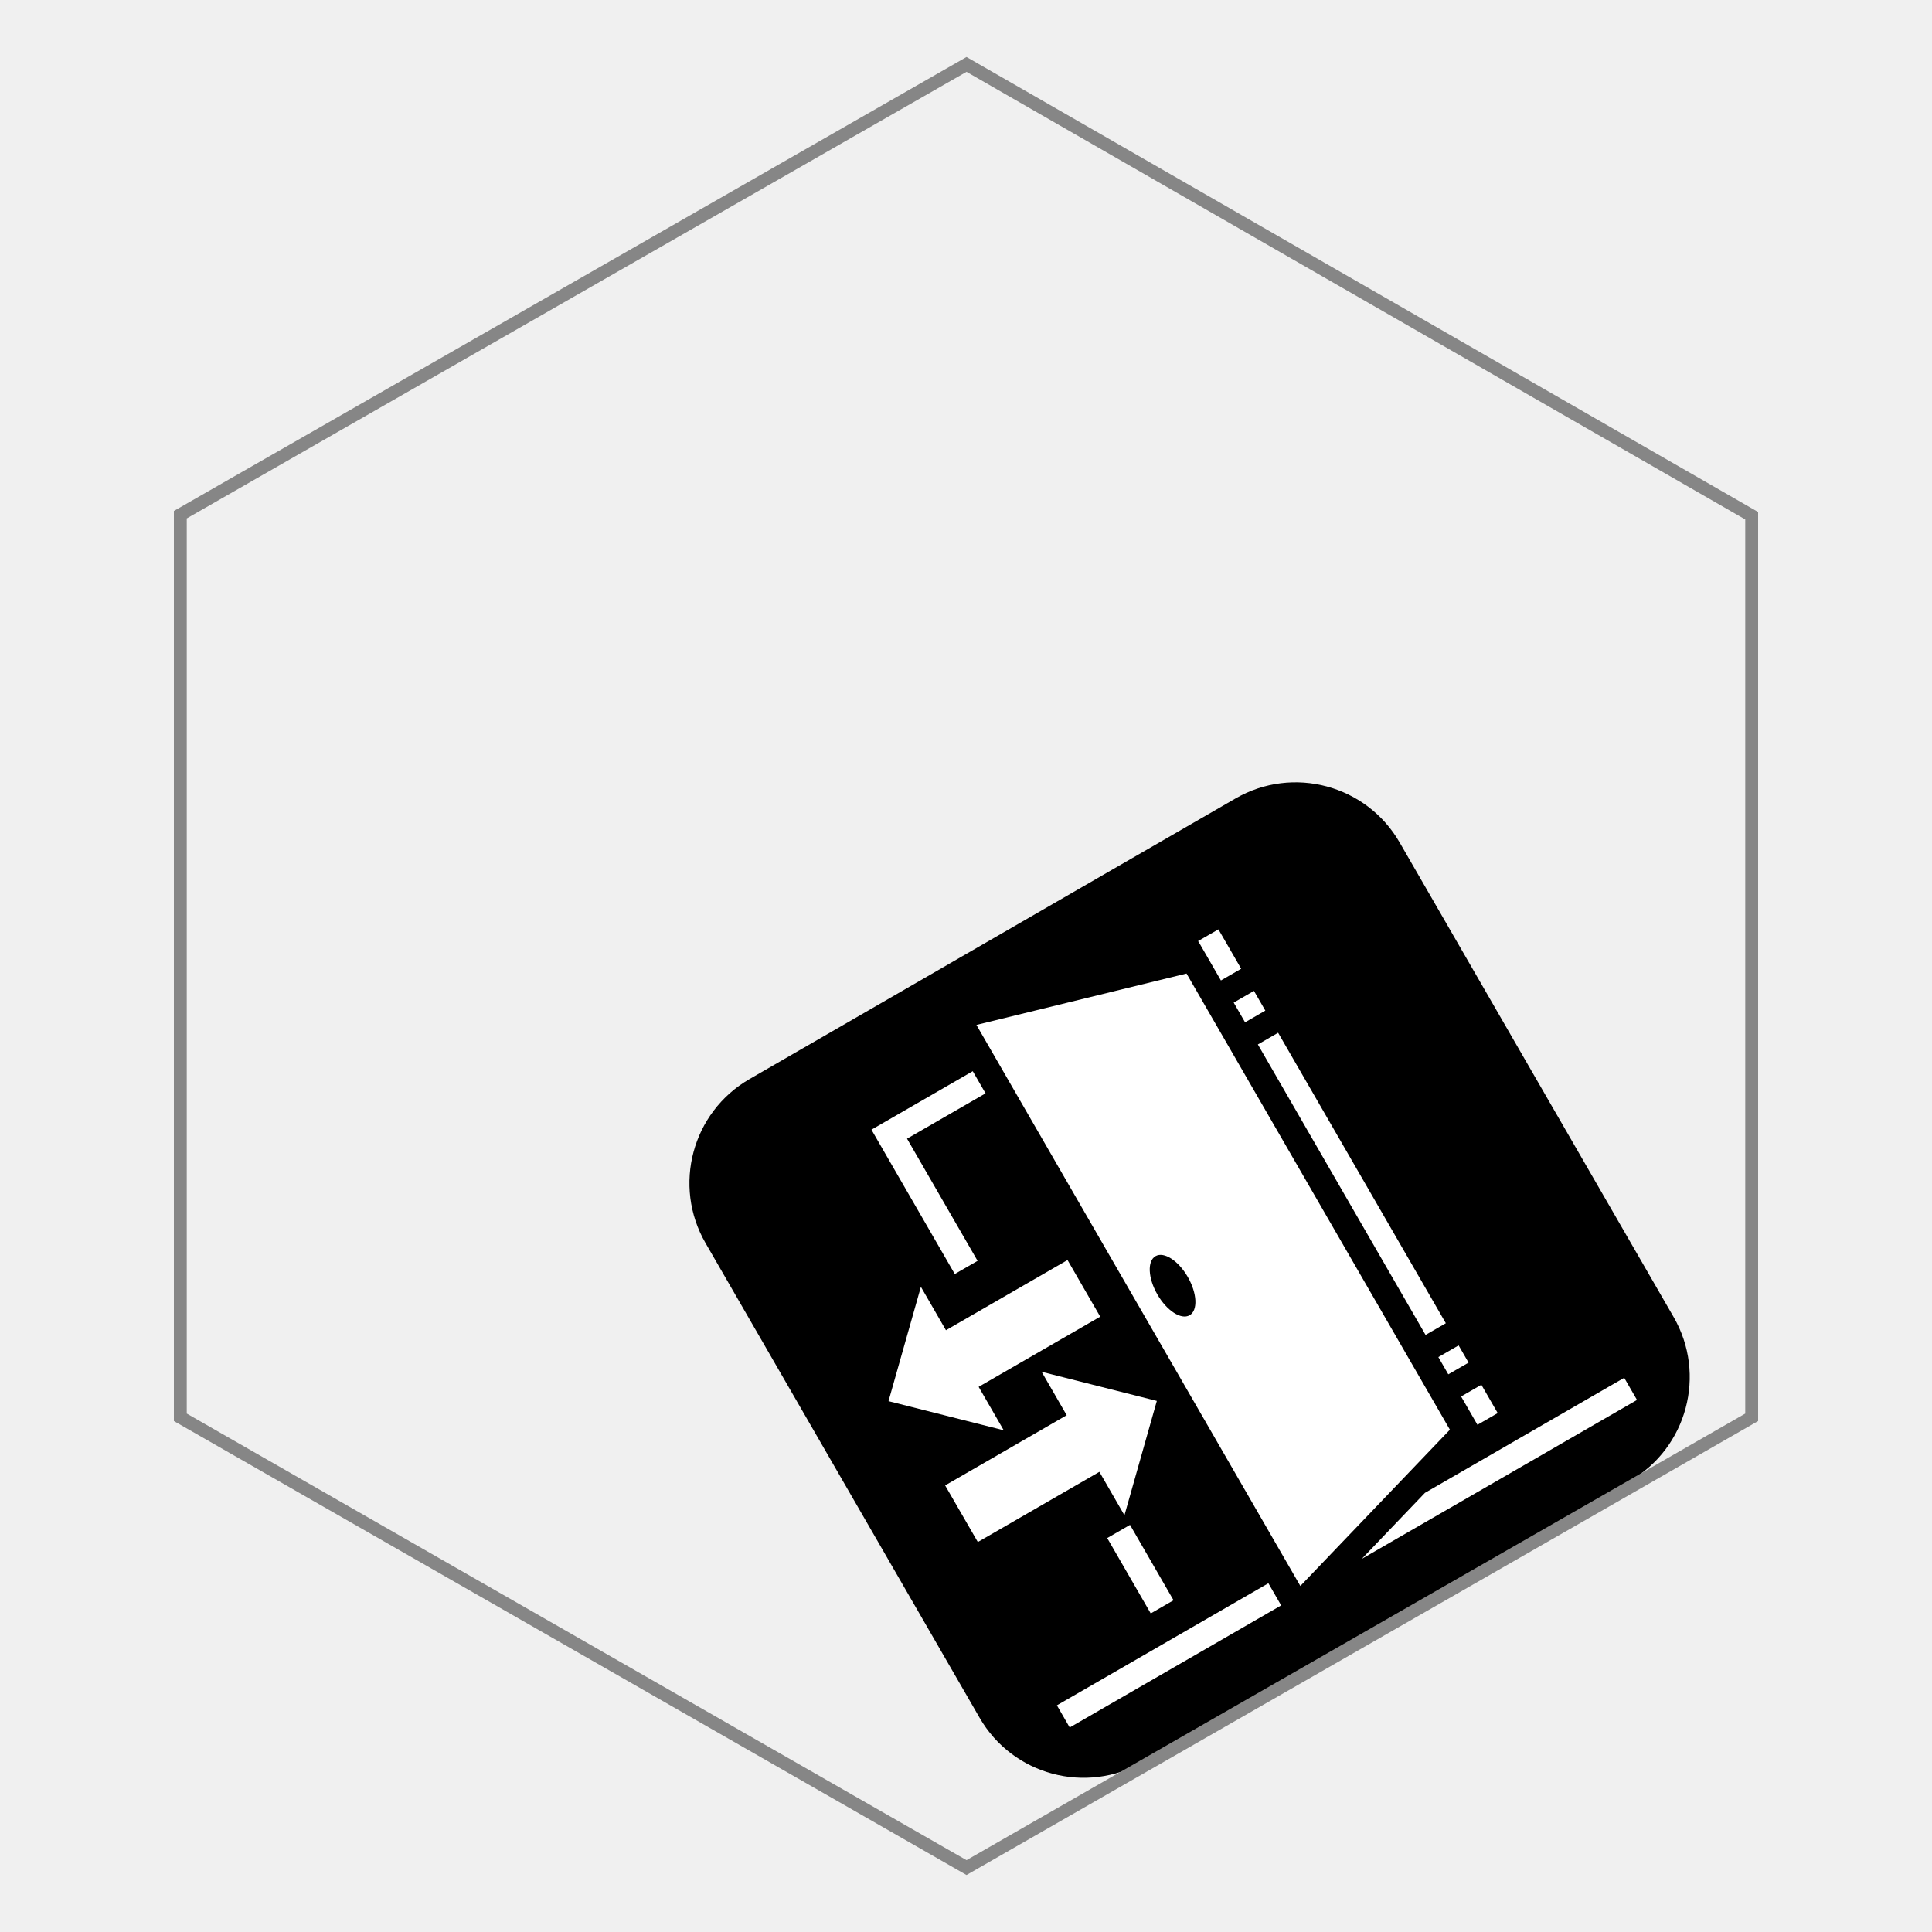
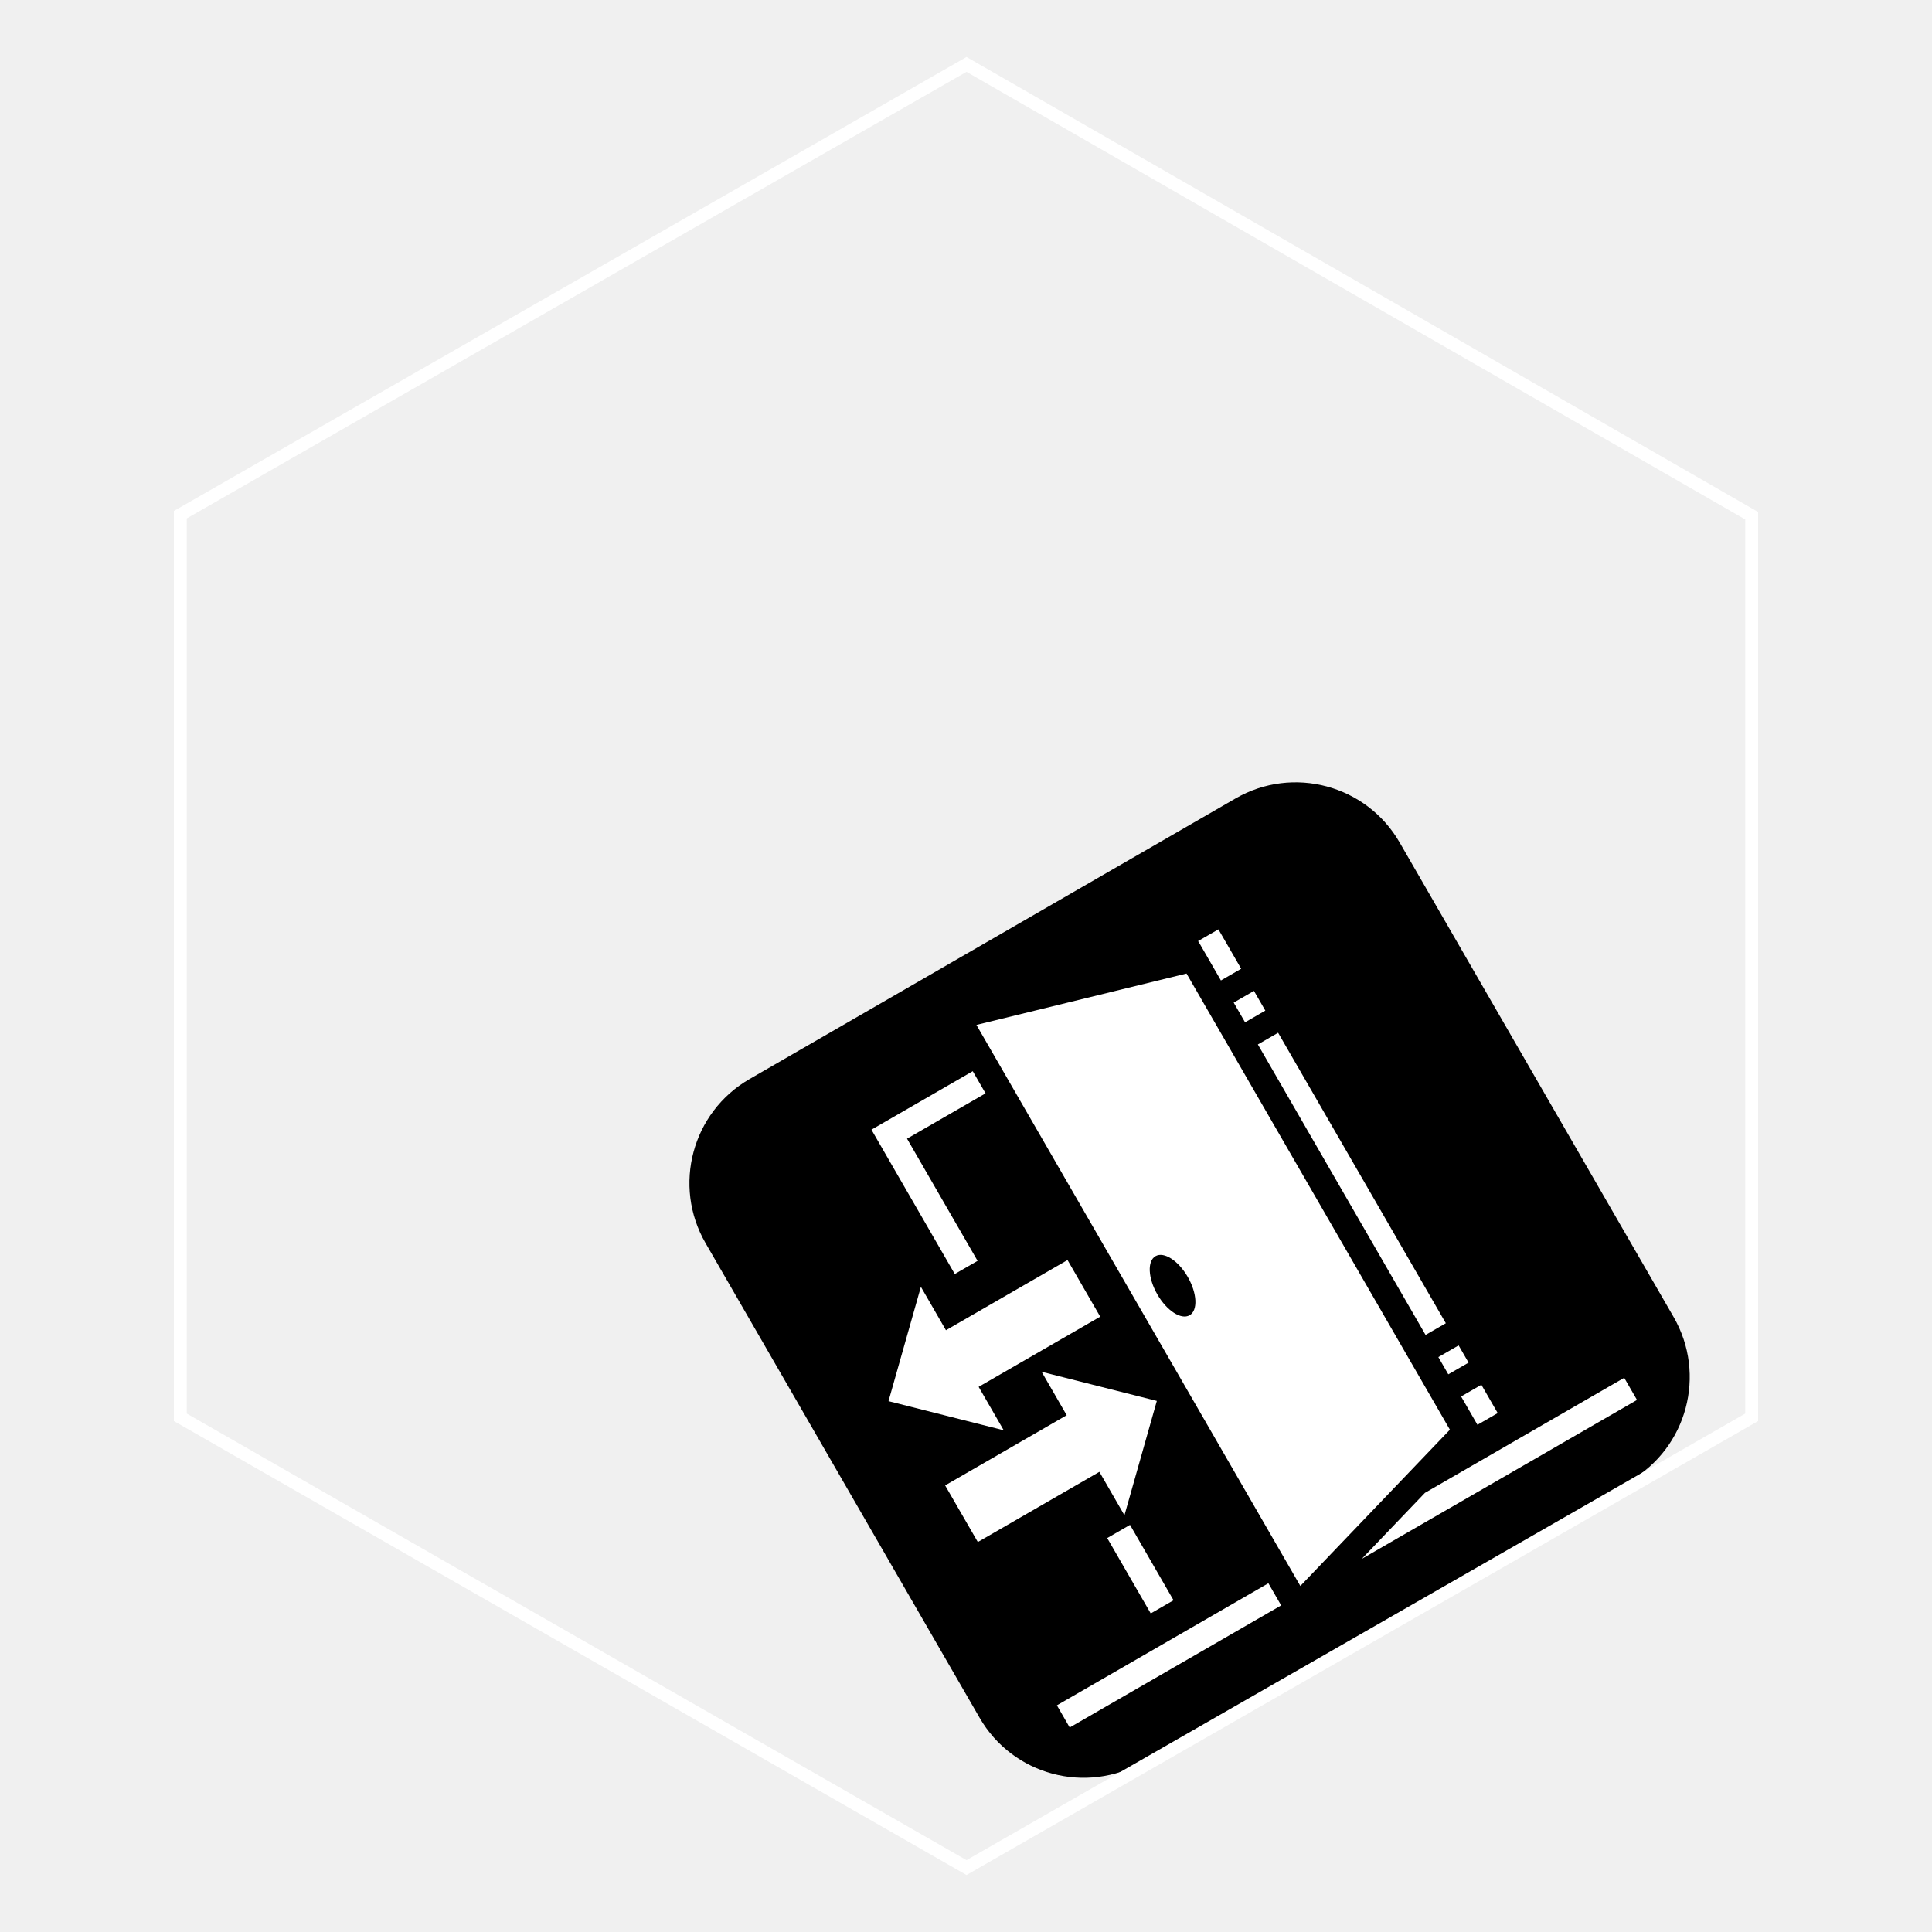
<svg xmlns="http://www.w3.org/2000/svg" width="150" height="150" viewBox="0 0 150 150" version="1.1" id="svg5256">
  <defs id="defs5250">
    </defs>
  <g id="layer1">
    <g id="g828" transform="translate(8.333758,12.12183)">
      <rect ry="9.32" transform="rotate(-30)" y="86.986" x="-1.974" height="61.195" width="62.222" id="rect832" style="opacity:1;vector-effect:none;fill:#000000;fill-opacity:1;stroke:none;stroke-width:2;stroke-linecap:butt;stroke-linejoin:miter;stroke-miterlimit:4;stroke-dasharray:none;stroke-dashoffset:0;stroke-opacity:1" rx="9.32" />
      <path id="path11026" d="M 67.476,67.452 92.625,111.012 104.236,98.88 83.788,63.463 Z m 17.208,-6.509 0.135,0.219 1.639,2.838 1.573,-0.908 -1.766,-3.058 -1.581,0.91 z m -25.359,14.643 6.47,11.207 1.77,-1.022 -5.477,-9.487 6.096,-3.519 -0.993,-1.72 z M 87.45,65.719 88.333,67.249 89.906,66.341 89.023,64.811 Z m 1.876,3.25 13.021,22.553 1.573,-0.908 -13.021,-22.553 z m -26.162,18.818 -2.514,8.876 8.944,2.261 -1.946,-3.371 9.439,-5.449 -2.538,-4.396 -9.439,5.449 z m 18.216,-2.381 c 0.652,-0.376 1.773,0.346 2.504,1.613 0.731,1.267 0.796,2.599 0.145,2.975 -0.652,0.376 -1.773,-0.346 -2.504,-1.613 -0.731,-1.267 -0.796,-2.599 -0.145,-2.975 z m -8.842,8.979 1.946,3.371 -9.438,5.449 2.538,4.396 9.438,-5.449 1.946,3.371 2.514,-8.877 z m 5.092,12.907 3.379,5.852 1.77,-1.022 -3.379,-5.852 z m 25.71,-14.049 0.772,1.338 1.573,-0.908 -0.772,-1.338 z m 1.766,3.058 1.269,2.198 1.573,-0.908 -1.269,-2.198 z m -31.382,23.979 0.993,1.72 16.419,-9.479 -0.993,-1.72 z m 28.576,-16.498 -4.906,5.126 21.369,-12.337 -0.993,-1.72 z" style="fill:#ffffff;stroke-width:1" />
    </g>
-     <path id="path823" d="M 136,110.04 75.04,144.999 14,110.04 V 39.96 L 75.04,5.001 136,40.04 Z" style="fill:none;fill-opacity:1;fill-rule:nonzero;stroke:#868686;stroke-opacity:1" />
+     <path id="path823" d="M 136,110.04 75.04,144.999 14,110.04 V 39.96 L 75.04,5.001 136,40.04 Z" style="fill:none;fill-opacity:1;fill-rule:nonzero;stroke:#ffffff;stroke-opacity:1" />
  </g>
</svg>
